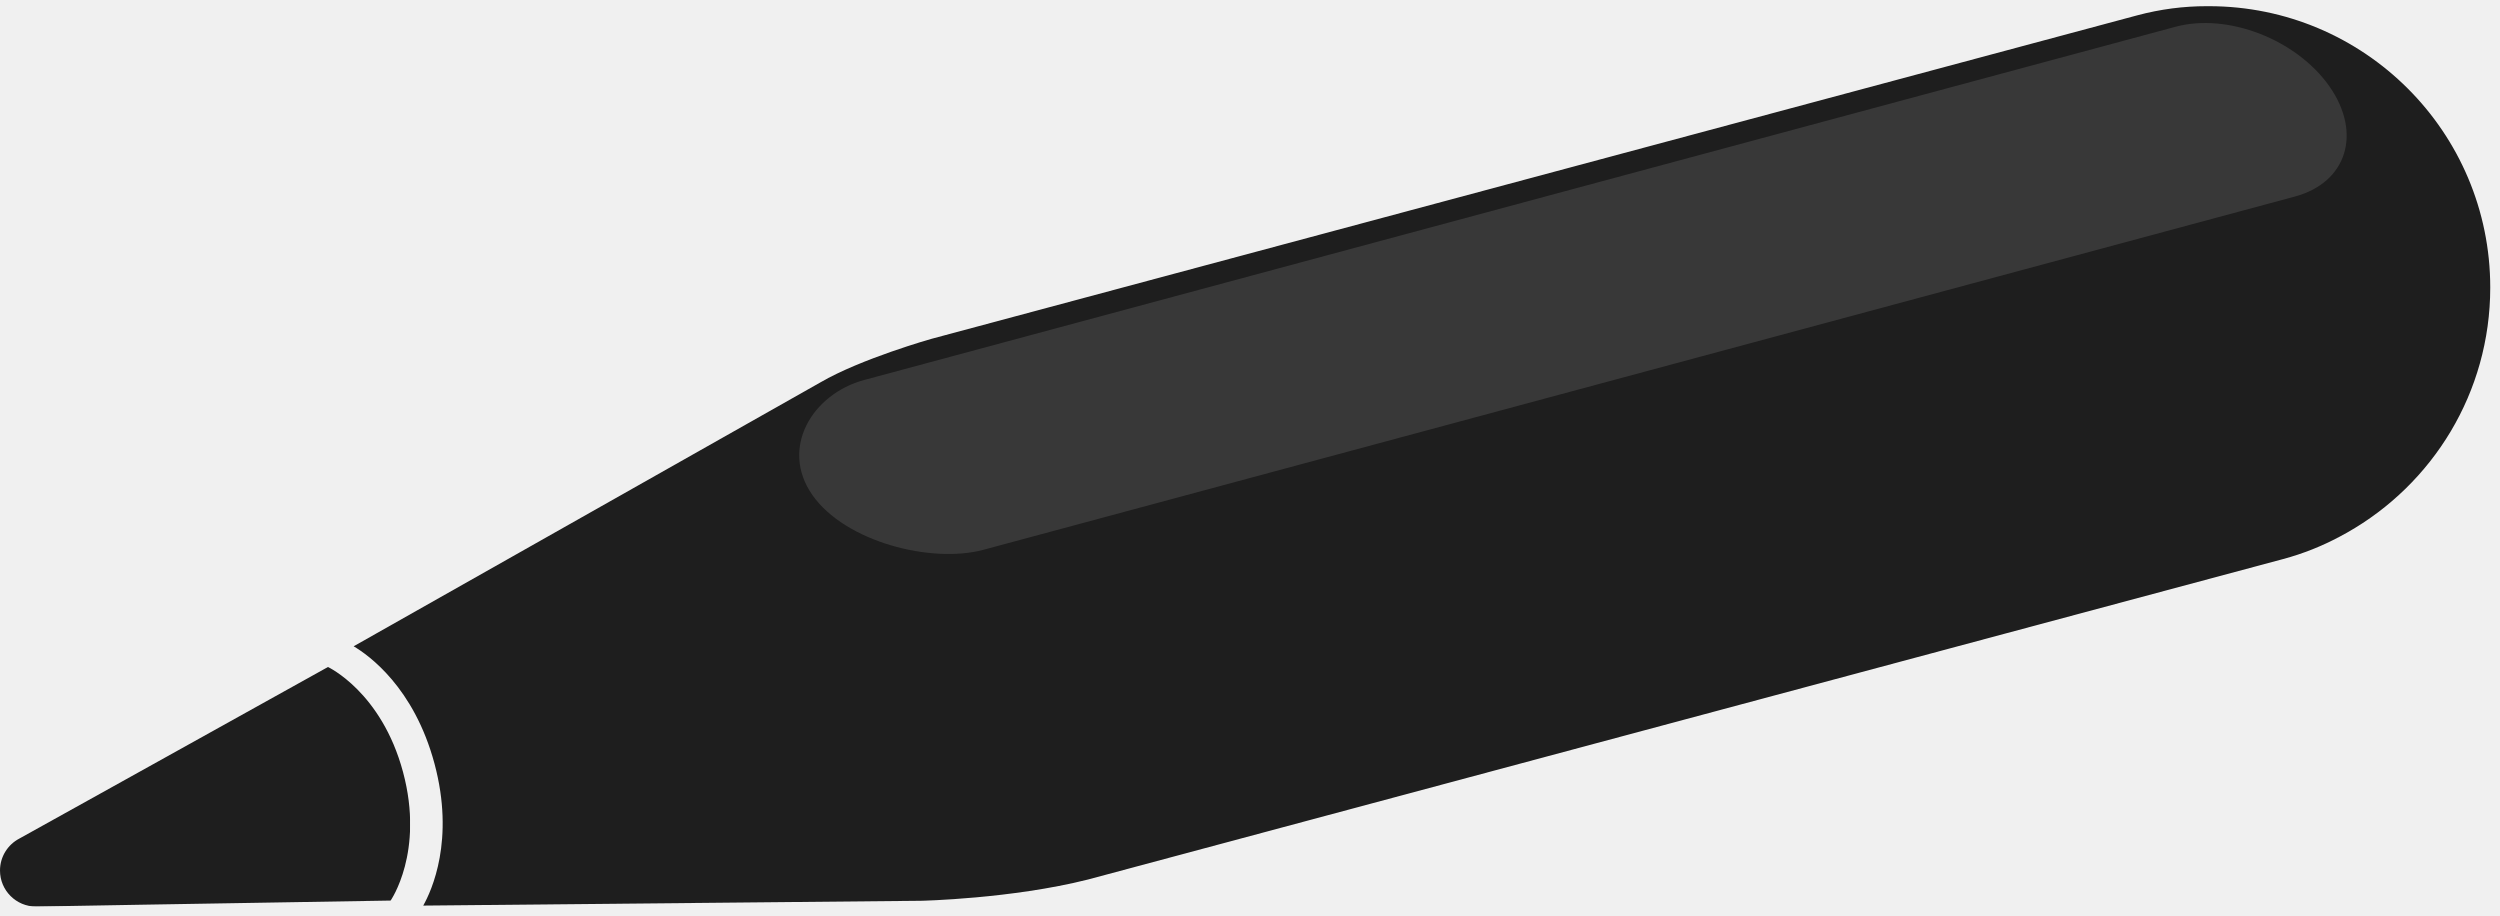
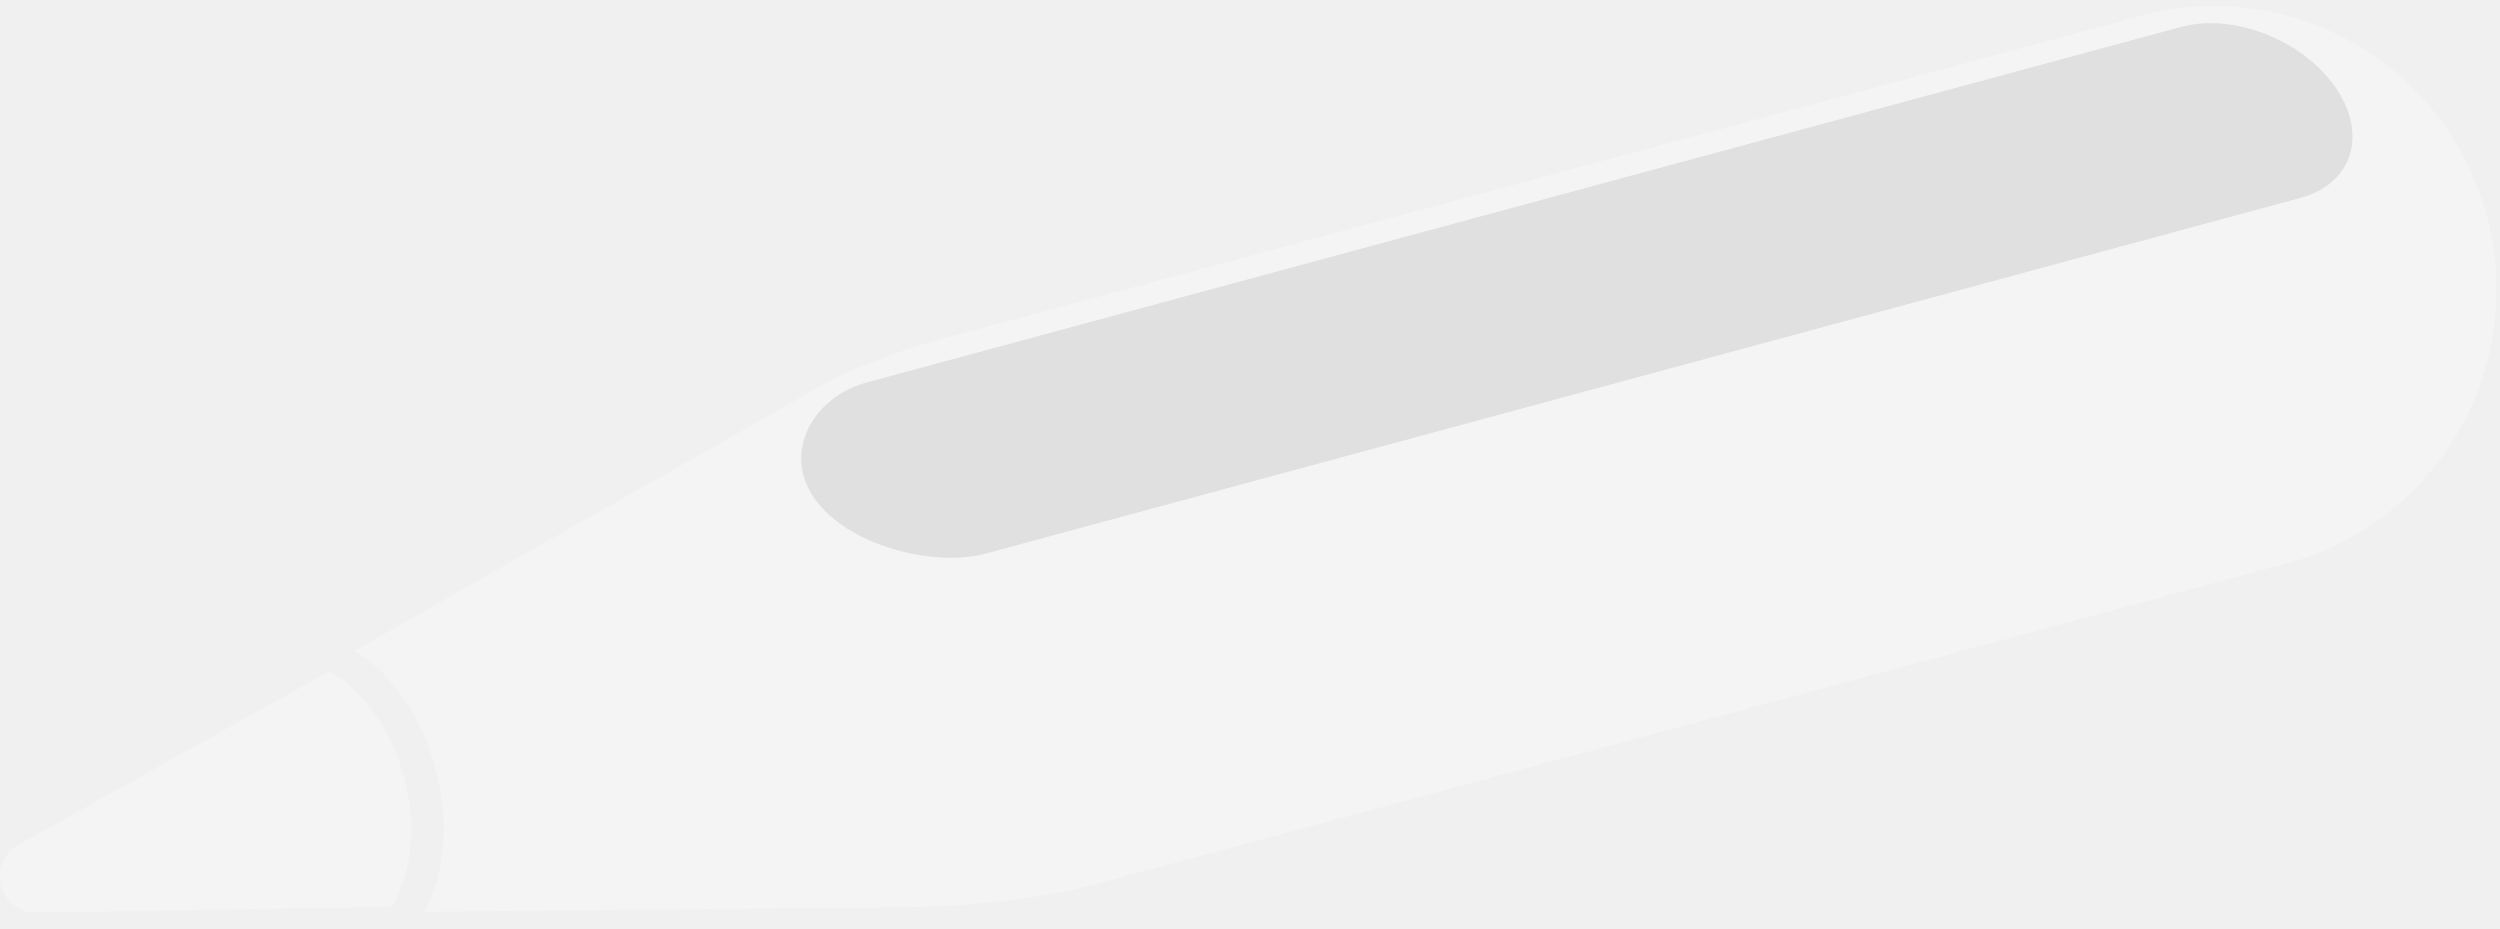
- <svg xmlns="http://www.w3.org/2000/svg" xmlns:xlink="http://www.w3.org/1999/xlink" width="202px" height="74px" viewBox="0 0 202 74" version="1.1">
+ <svg xmlns="http://www.w3.org/2000/svg" xmlns:xlink="http://www.w3.org/1999/xlink" width="202px" height="75px" viewBox="0 0 202 75" version="1.1">
  <defs>
-     <polygon id="path-1" points="0 0.143 33.141 0.143 33.141 19.5 0 19.5" />
+     <polygon id="path-1" points="0 0.144 33.224 0.144 33.224 19.633 0 19.633" />
  </defs>
-   <g id="Development" stroke="none" stroke-width="1" fill="none" fill-rule="evenodd">
-     <g id="penstudioblack-copy" transform="translate(-43, -103)">
-       <g id="Group-12" transform="translate(43, 103)">
-         <g id="Group-8" transform="translate(0, 0.251)">
-           <path d="M189.648,42.782 C196.55,38.879 201.212,31.478 201.212,22.983 C201.212,10.427 191.034,0.249 178.478,0.249 C178.422,0.249 178.364,0.249 178.307,0.249 C176.448,0.247 174.563,0.486 172.686,0.989 L75.259,27.128 C75.259,27.128 69.575,28.733 66.291,30.645 L30.401,50.936 L28.575,51.969 C29.762,52.671 33.449,55.271 35.106,61.447 C36.762,67.621 34.874,71.718 34.197,72.921 L36.294,72.901 L74.422,72.532 C74.422,72.532 81.725,72.376 87.916,70.813 L184.472,44.922 C186.097,44.486 187.627,43.869 189.054,43.107 C189.187,43.037 189.582,42.819 189.648,42.782" id="Fill-1" fill="#1E1E1E" />
-           <g id="Group-5" transform="translate(0, 53.5)">
-             <mask id="mask-2" fill="white">
-               <use xlink:href="#path-1" />
-             </mask>
-             <g id="Clip-4" />
-             <path d="M26.5,0.143 L8.926,9.915 L1.57,14.002 C0.637,14.487 -0,15.463 -0,16.587 C-0,18.196 1.304,19.5 2.913,19.5 L11.458,19.35 L31.562,19.014 C31.562,19.014 34.301,15.1 32.565,8.63 C30.83,2.161 26.5,0.143 26.5,0.143" id="Fill-3" fill="#1E1E1E" mask="url(#mask-2)" />
+   <g id="Website-penstud.io" stroke="none" stroke-width="1" fill="none" fill-rule="evenodd">
+     <g id="12.9″-iPad-Pro-Copy-2" transform="translate(-592, -508)">
+       <g id="YouTubeID-Copy-6" transform="translate(549, 405)">
+         <g id="Group-12" transform="translate(43, 103)">
+           <g id="Group-8" transform="translate(0, 0.252707)">
+             <path d="M190.118,43.073 C197.038,39.144 201.712,31.692 201.712,23.139 C201.712,10.498 191.508,0.251 178.921,0.251 C178.865,0.251 178.807,0.251 178.75,0.251 C176.886,0.249 174.996,0.489 173.114,0.996 L75.446,27.312 C75.446,27.312 69.748,28.928 66.456,30.854 L30.477,51.283 L28.646,52.323 C29.836,53.029 33.532,55.647 35.193,61.865 C36.854,68.081 34.96,72.206 34.282,73.417 L36.384,73.397 L74.607,73.026 C74.607,73.026 81.928,72.868 88.134,71.294 L184.93,45.228 C186.559,44.789 188.092,44.168 189.523,43.4 C189.656,43.33 190.053,43.111 190.118,43.073" id="Fill-1" fill="#F4F4F4" />
+             <g id="Group-5" transform="translate(0, 53.86395)">
+               <mask id="mask-2" fill="white">
+                 <use xlink:href="#path-1" />
+               </mask>
+               <g id="Clip-4" />
+               <path d="M26.566,0.144 L8.948,9.982 L1.574,14.097 C0.638,14.586 -0,15.568 -0,16.7 C-0,18.319 1.307,19.633 2.92,19.633 L11.486,19.481 L31.64,19.143 C31.64,19.143 34.386,15.202 32.646,8.688 C30.906,2.175 26.566,0.144 26.566,0.144" id="Fill-3" fill="#F4F4F4" mask="url(#mask-2)" />
+             </g>
+             <path d="M188.682,6.771 L188.682,6.771 C191.346,10.586 190.093,14.601 185.882,15.737 L79.656,44.474 C75.445,45.61 68.471,43.836 65.807,40.021 C63.141,36.206 65.795,31.794 70.005,30.657 L176.231,1.922 C180.443,0.784 186.017,2.956 188.682,6.771" id="Fill-6" fill="#E0E0E0" />
          </g>
-           <path d="M188.215,6.725 L188.215,6.725 C190.873,10.514 189.623,14.502 185.422,15.631 L79.459,44.173 C75.259,45.302 68.302,43.54 65.644,39.751 C62.985,35.961 65.632,31.58 69.832,30.45 L175.795,1.909 C179.996,0.779 185.556,2.936 188.215,6.725" id="Fill-6" fill="#383838" />
        </g>
      </g>
    </g>
  </g>
</svg>
